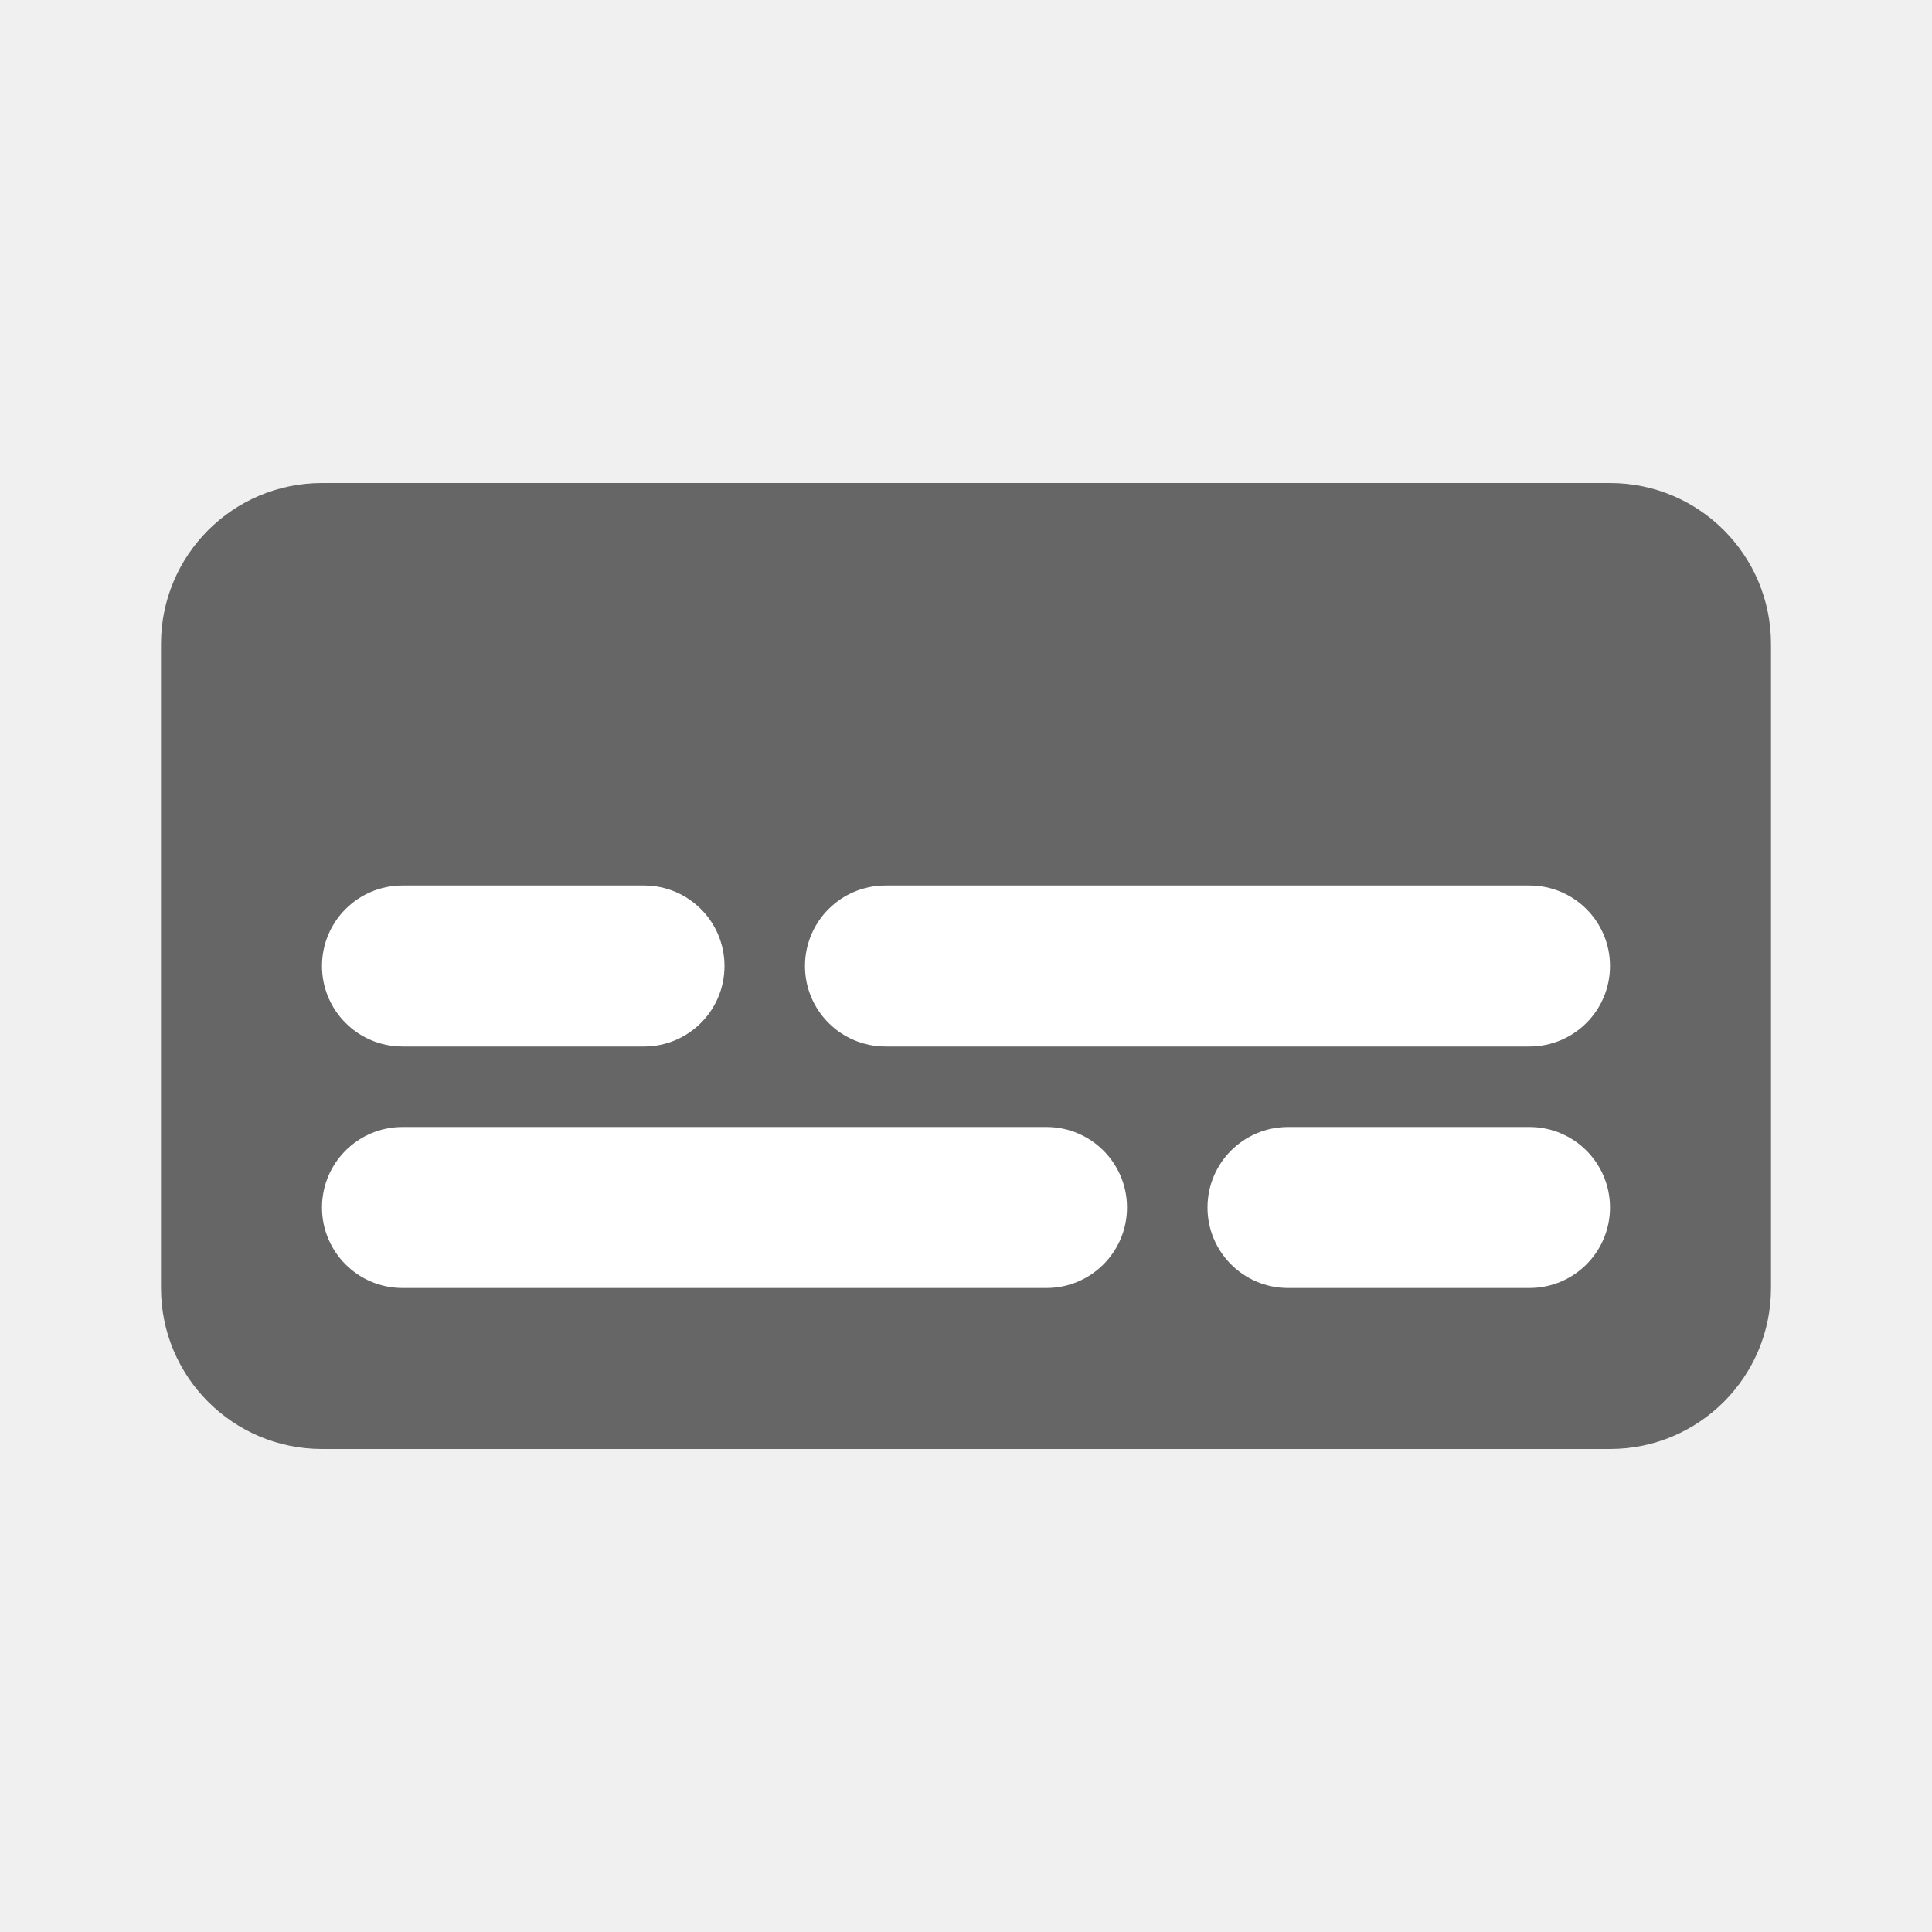
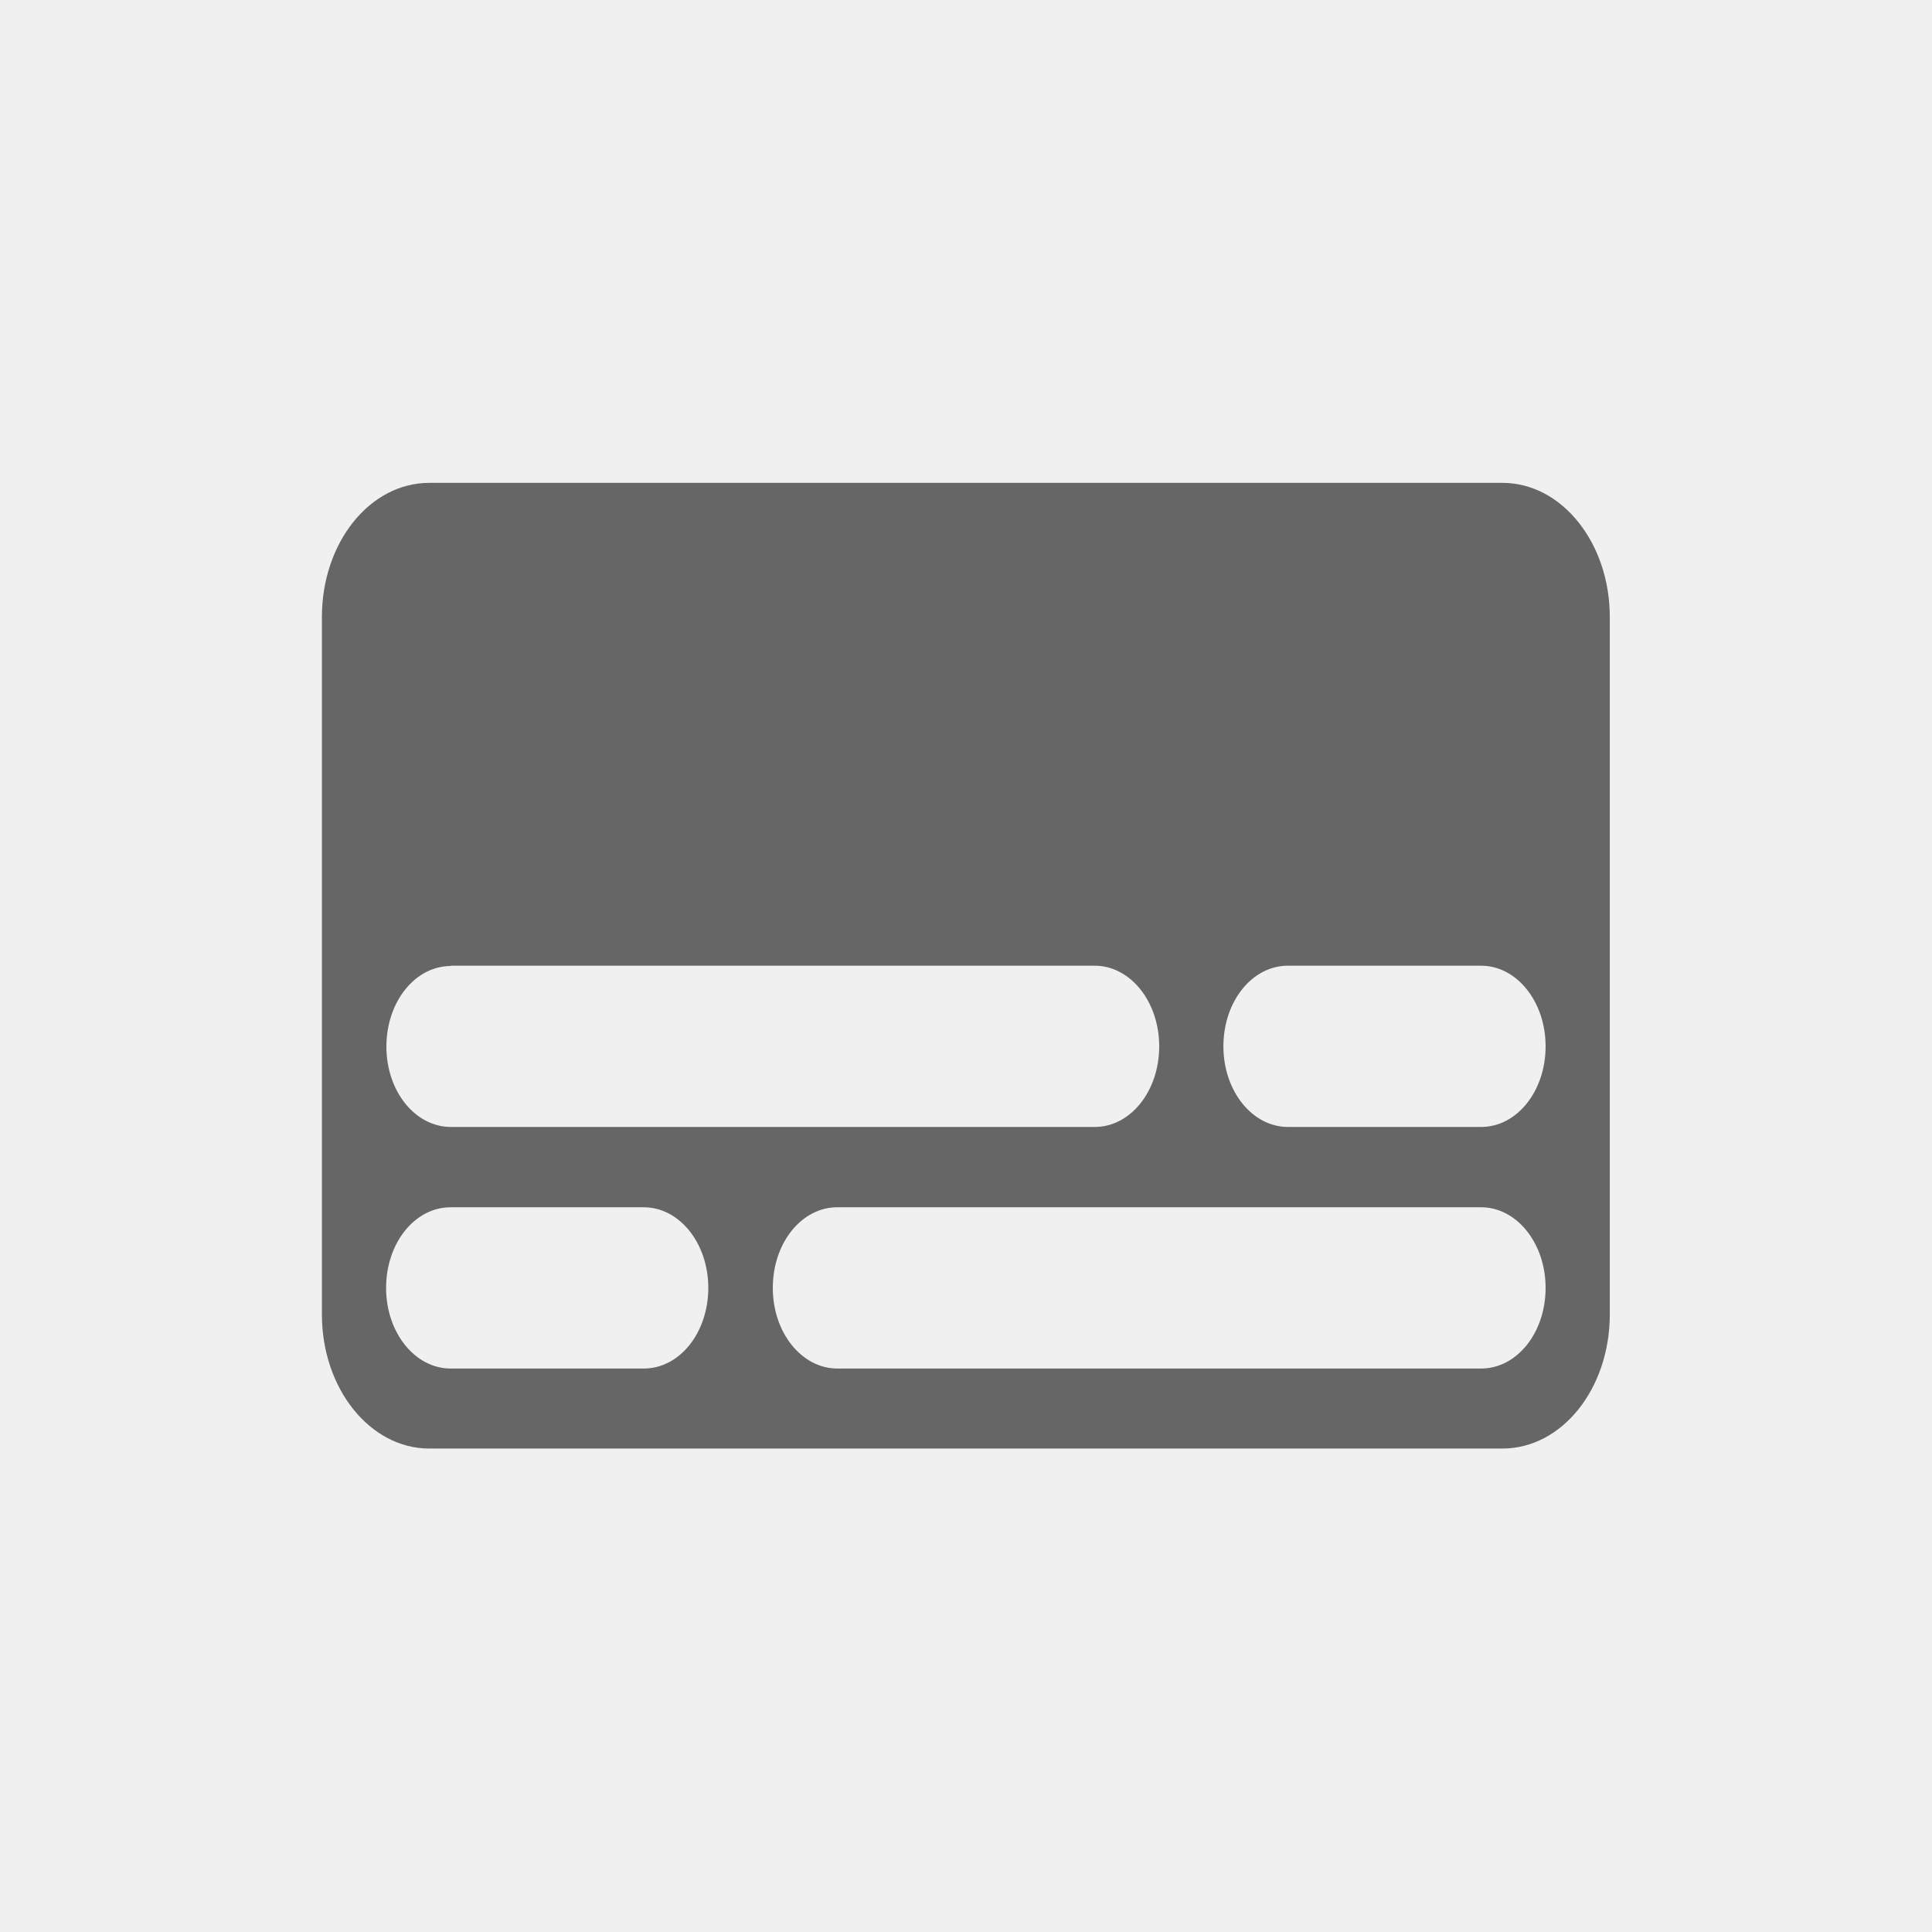
- <svg xmlns="http://www.w3.org/2000/svg" width="24" height="24" viewBox="0 0 24 24" fill="none">
-   <rect x="2" y="6" width="20" height="12" rx="2" fill="#666666" />
-   <rect x="4" y="14" width="10" height="2" rx="1" fill="white" />
-   <rect x="15" y="14" width="5" height="2" rx="1" fill="white" />
-   <rect x="4" y="11" width="5" height="2" rx="1" fill="white" />
-   <rect x="10" y="11" width="10" height="2" rx="1" fill="white" />
+ <svg xmlns="http://www.w3.org/2000/svg" width="24" height="24" viewBox="0 0 6.35 6.35" version="1.1" id="svg8">
+   <defs id="defs2" />
+   <g id="layer1" transform="translate(0,-290.65)">
+     <path style="fill:#666666;fill-opacity:1;stroke-width:0.348" d="m 1.411,292.237 c -0.196,0 -0.353,0.197 -0.353,0.441 v 2.292 c 0,0.244 0.158,0.441 0.353,0.441 h 3.527 c 0.196,0 0.353,-0.197 0.353,-0.441 v -2.292 c 0,-0.244 -0.158,-0.441 -0.353,-0.441 z m 0.07,1.587 h 2.117 c 0.117,0 0.212,0.118 0.212,0.265 0,0.147 -0.094,0.265 -0.212,0.265 H 1.482 C 1.364,294.354 1.27,294.236 1.27,294.09 c 0,-0.147 0.094,-0.265 0.212,-0.265 z m 2.752,0 H 4.868 c 0.117,0 0.212,0.118 0.212,0.265 0,0.147 -0.094,0.265 -0.212,0.265 H 4.233 c -0.117,0 -0.212,-0.118 -0.212,-0.265 0,-0.147 0.094,-0.265 0.212,-0.265 z m -2.752,0.794 h 0.635 c 0.117,0 0.212,0.118 0.212,0.265 0,0.147 -0.094,0.265 -0.212,0.265 h -0.635 c -0.117,0 -0.212,-0.118 -0.212,-0.265 0,-0.147 0.094,-0.265 0.212,-0.265 z m 1.27,0 H 4.868 c 0.117,0 0.212,0.118 0.212,0.265 0,0.147 -0.094,0.265 -0.212,0.265 H 2.752 c -0.117,0 -0.212,-0.118 -0.212,-0.265 0,-0.147 0.094,-0.265 0.212,-0.265 z" id="rect10" />
+   </g>
</svg>
